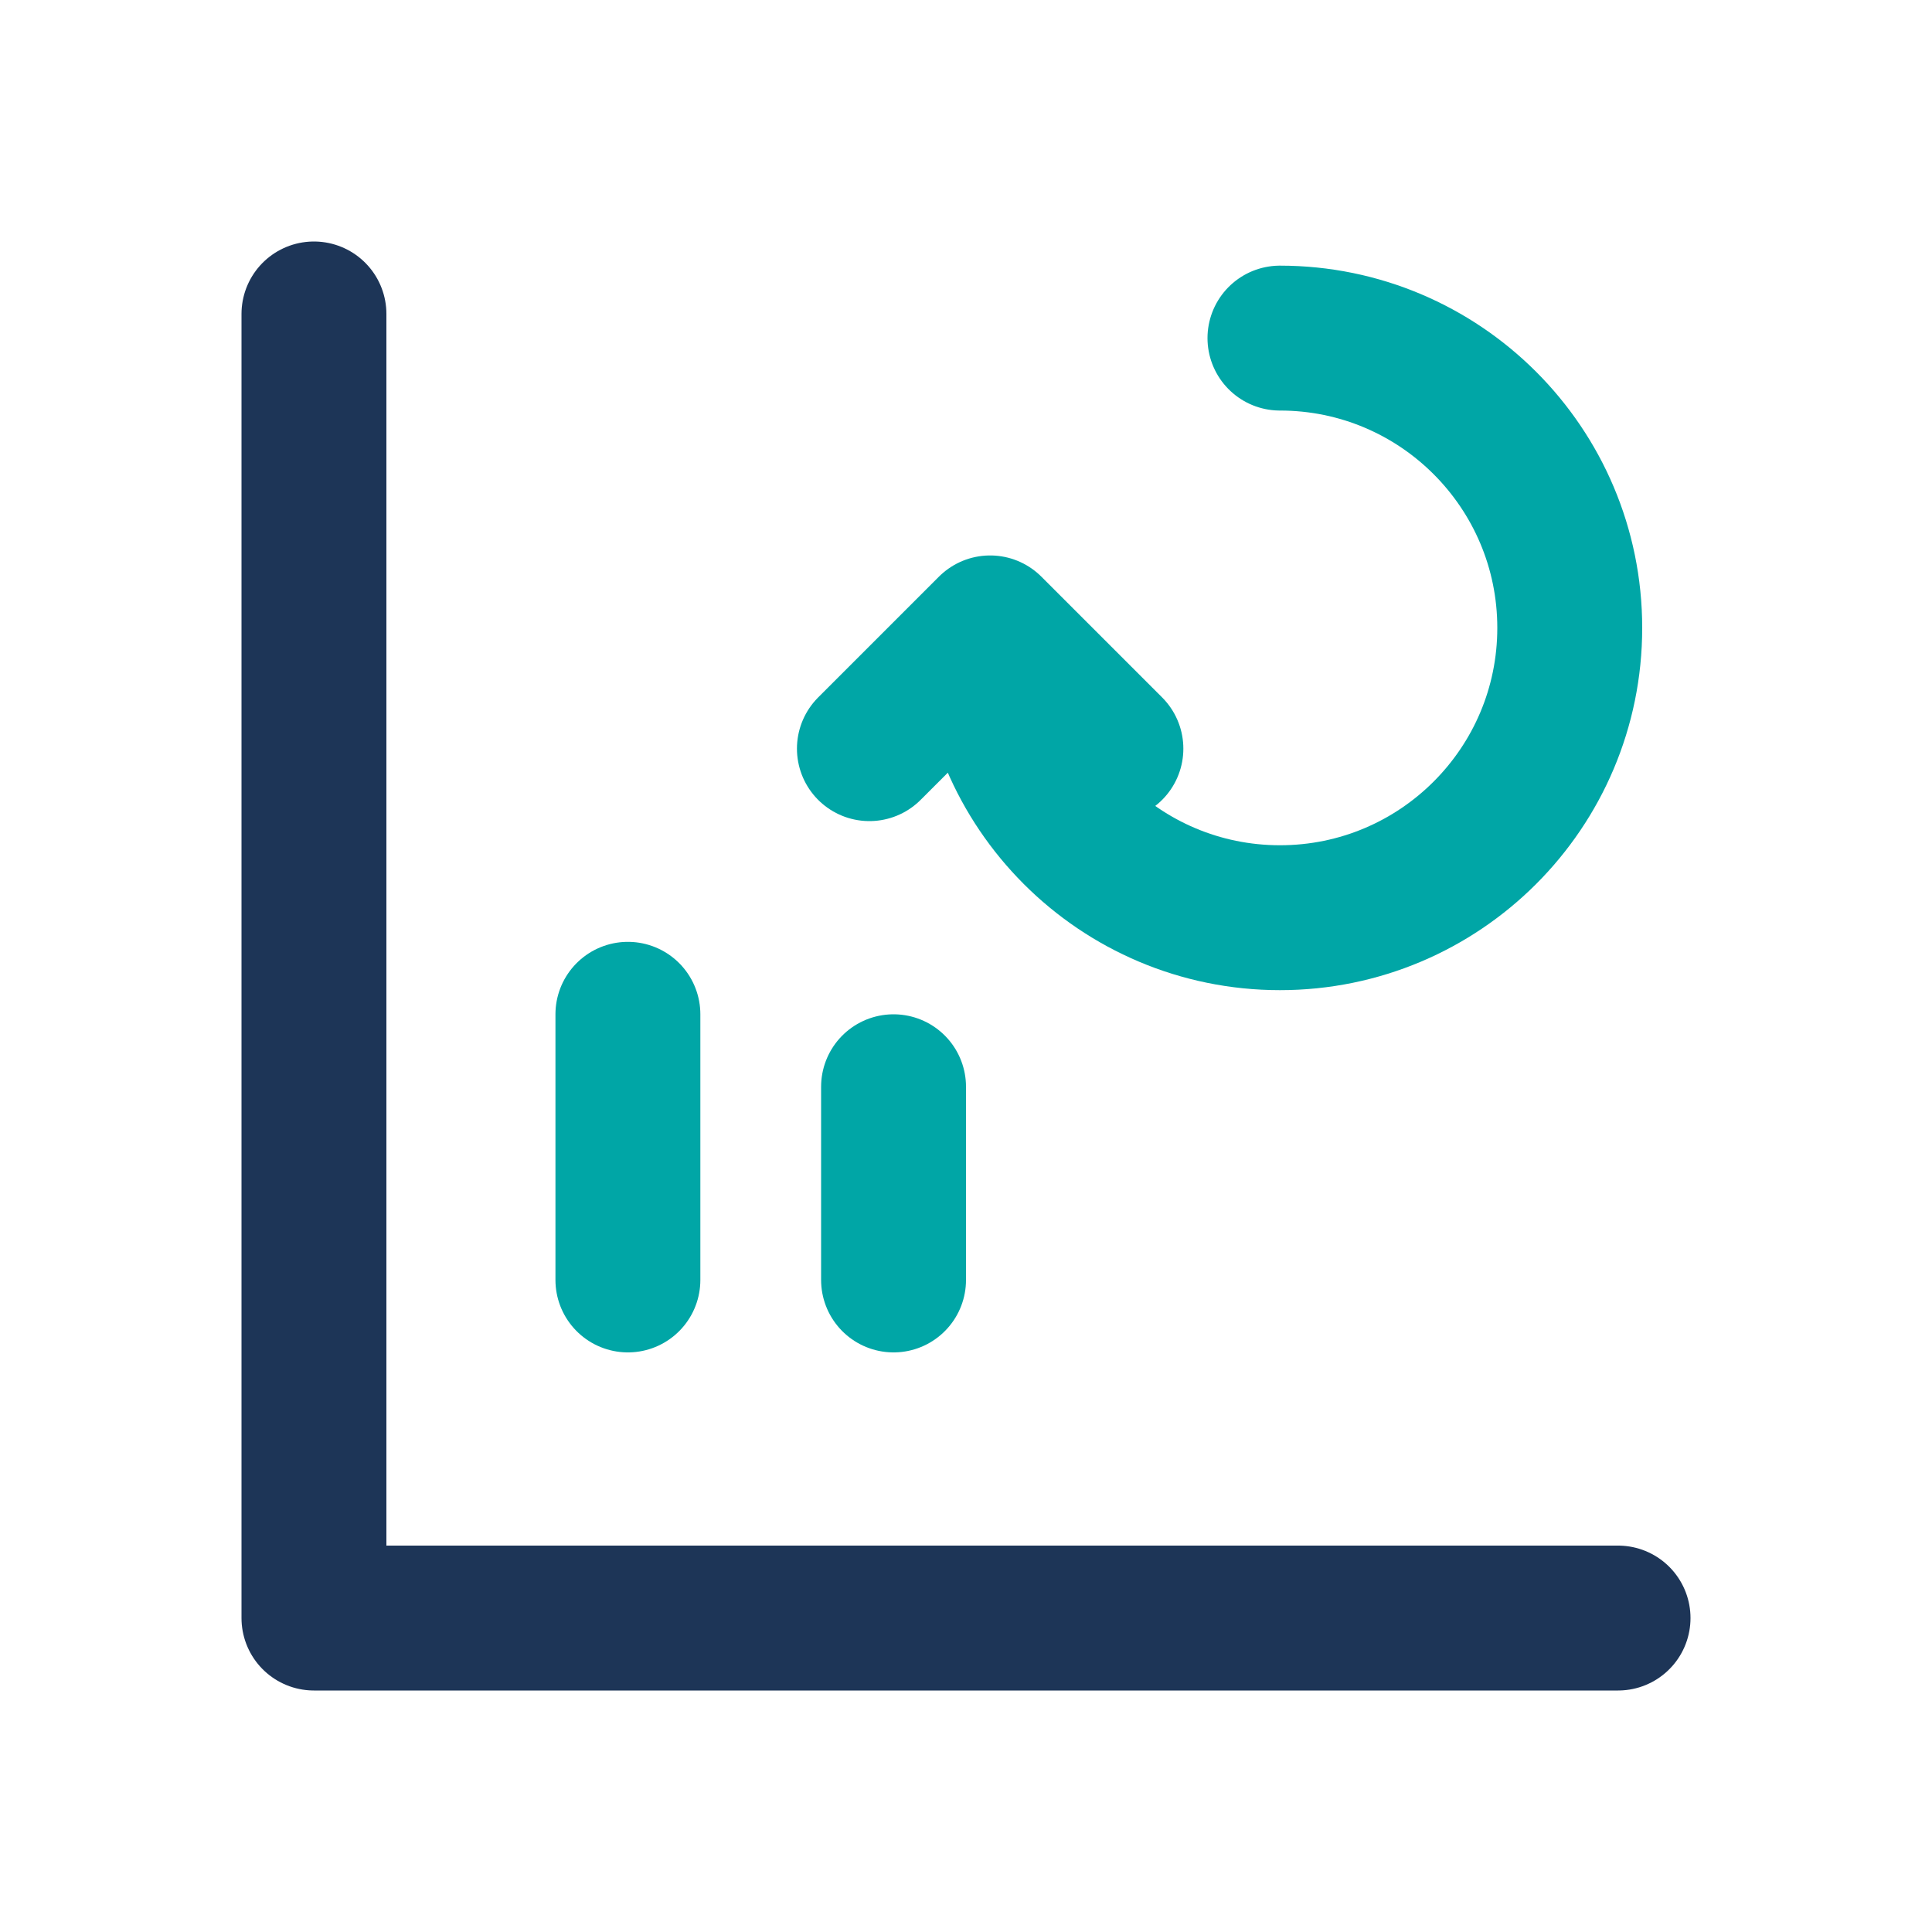
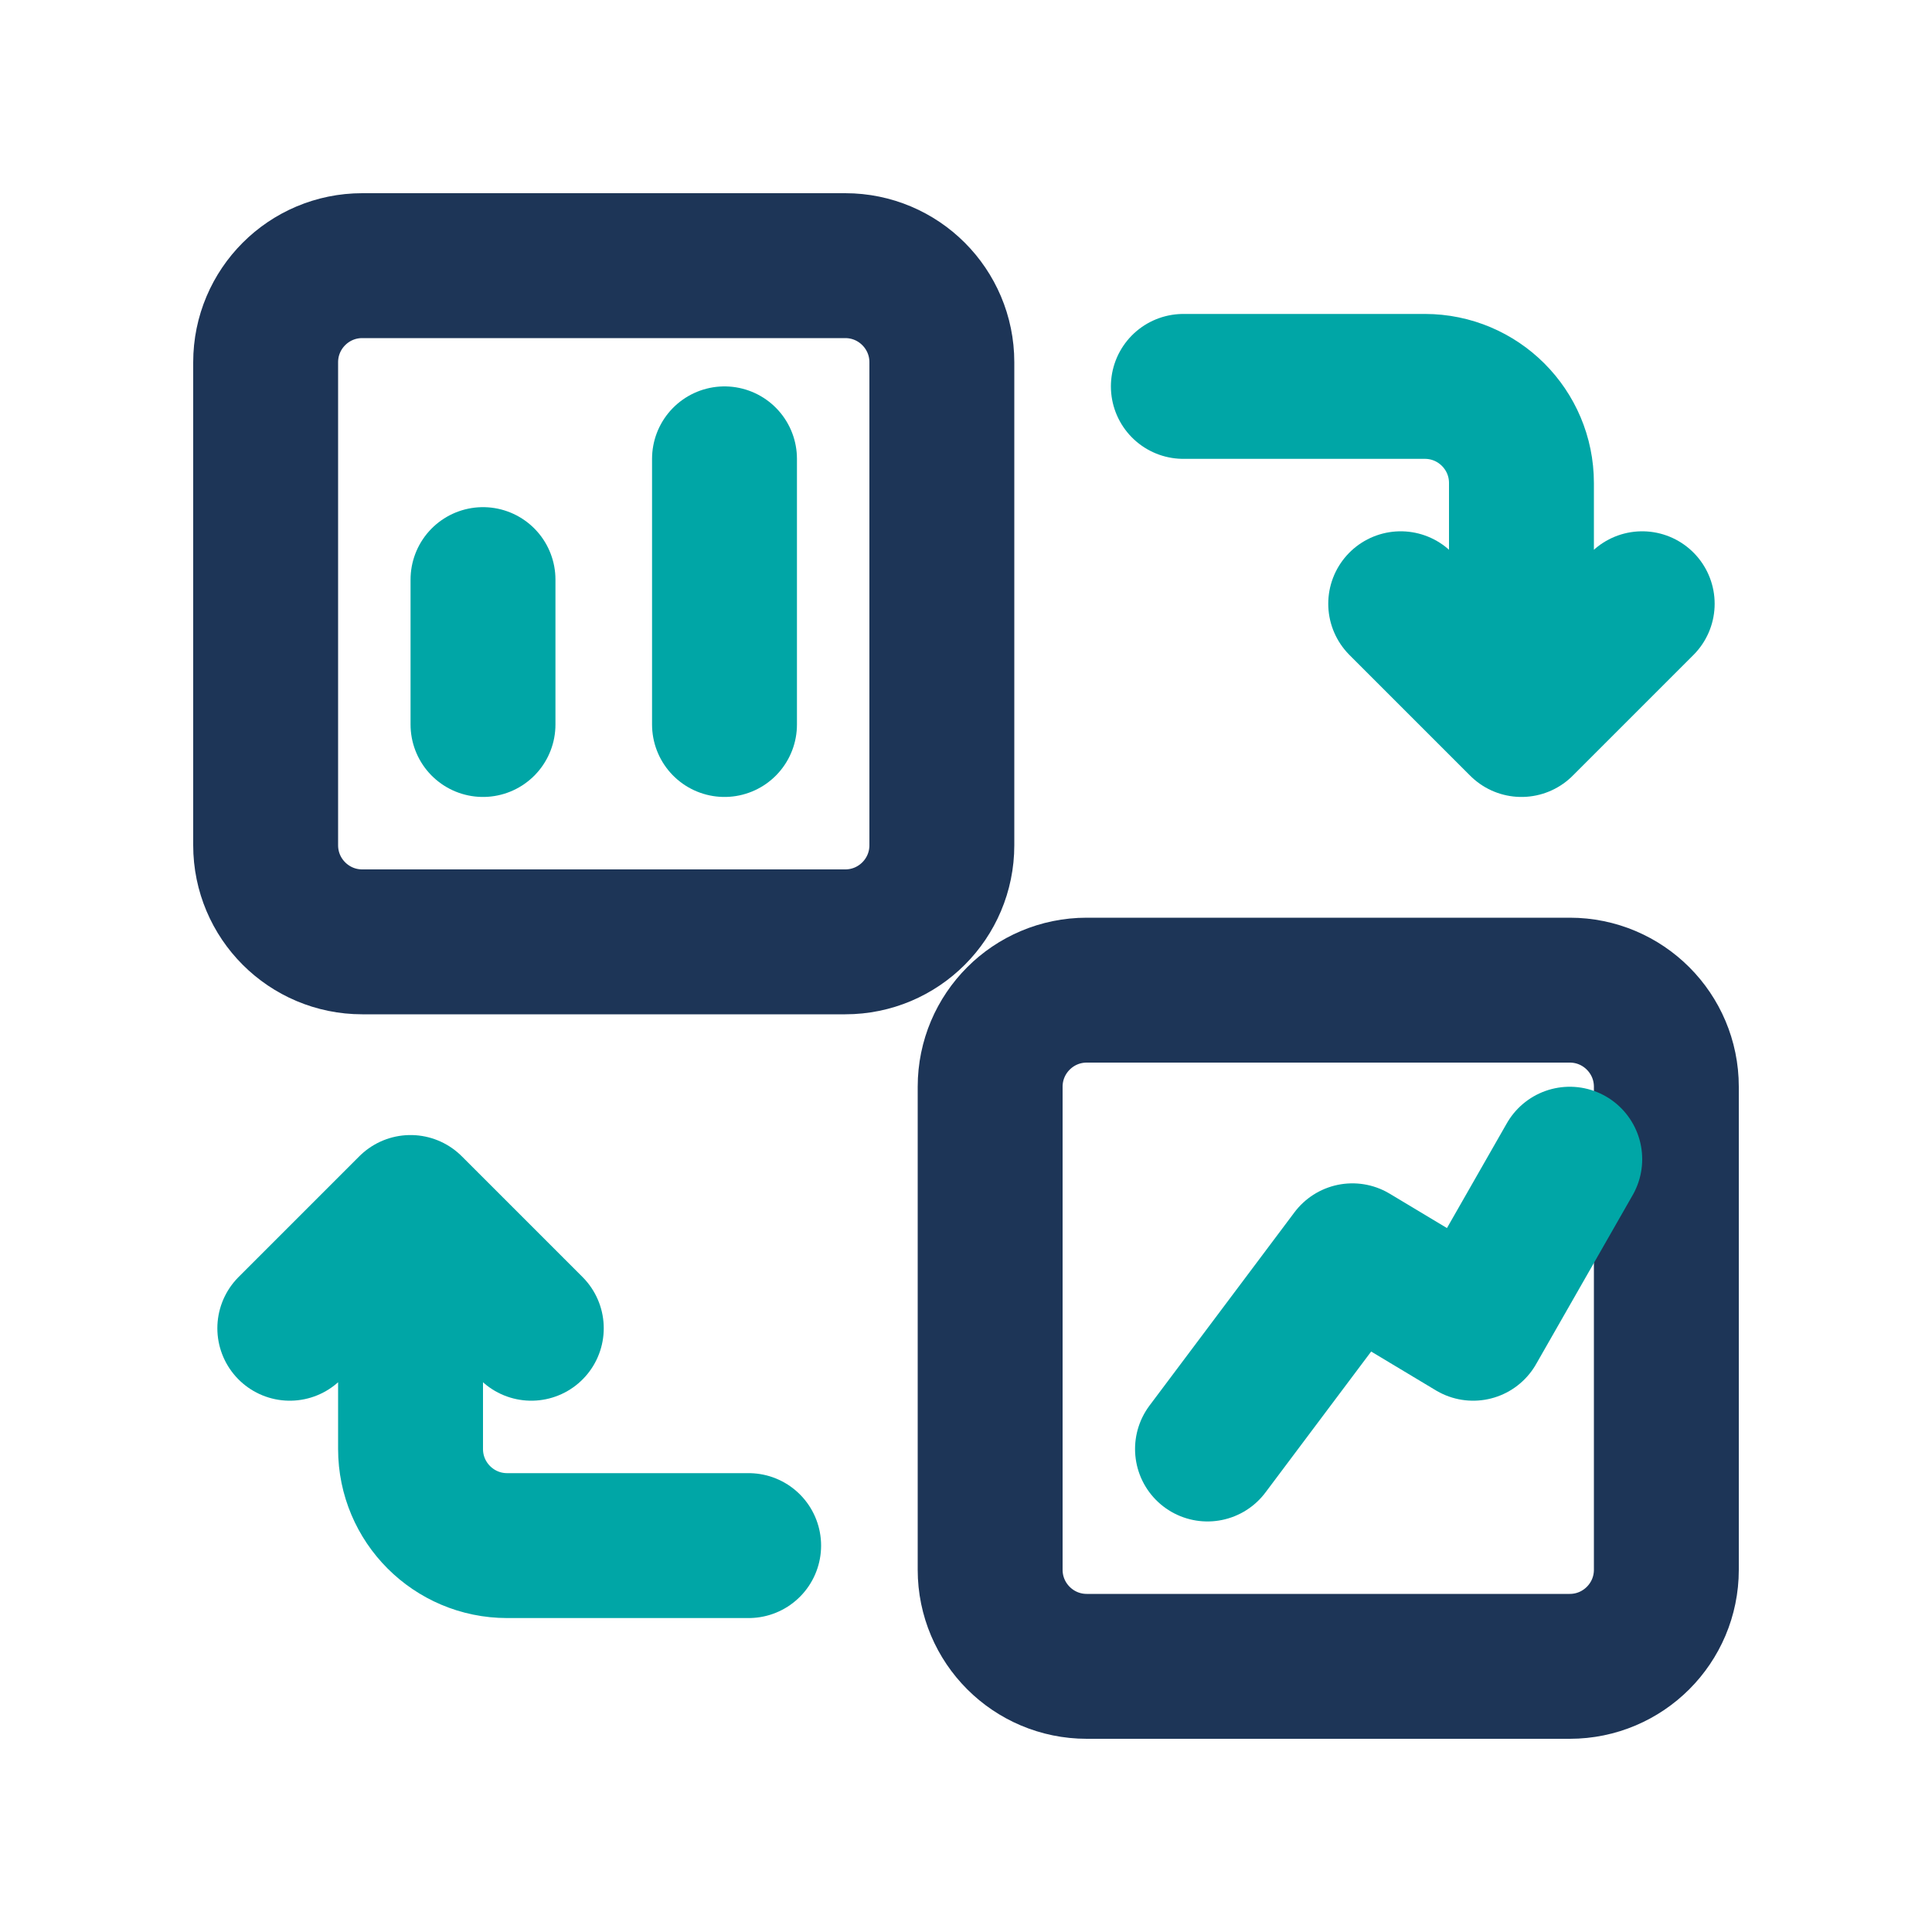
<svg xmlns="http://www.w3.org/2000/svg" width="20" height="20" viewBox="0 0 20 20" fill="none" stroke="#1d3557" stroke-width="1.5" stroke-linecap="round" stroke-linejoin="round">
-   <path d="M3.25 3.25v13.5h13.5" />
-   <path stroke="#00a6a6" d="M6.5 13.25v-2.75M9.25 13.25v-2" />
-   <path stroke="#00a6a6" d="M13.25 3.5a3 3 0 1 1-3 3M9 7.75l1.25-1.25 1.25 1.25" />
+   <rect x="2.75" y="2.75" width="7" height="7" rx="1" />
+   <rect x="10.25" y="10.25" width="7" height="7" rx="1" />
+   <path stroke="#00a6a6" d="M5 7.5V6M7.5 7.5V4.75" />
+   <path stroke="#00a6a6" d="M12.5 15l1.5-2 1.25.75 1-1.75" />
+   <path stroke="#00a6a6" d="M12.25 4h2.5a1 1 0 0 1 1 1v2.5M14.5 6.25l1.25 1.25L17 6.25" />
+   <path stroke="#00a6a6" d="M7.75 16H5.25a1 1 0 0 1-1-1v-2.5M3 13.75l1.25-1.25 1.25 1.25" />
</svg>
